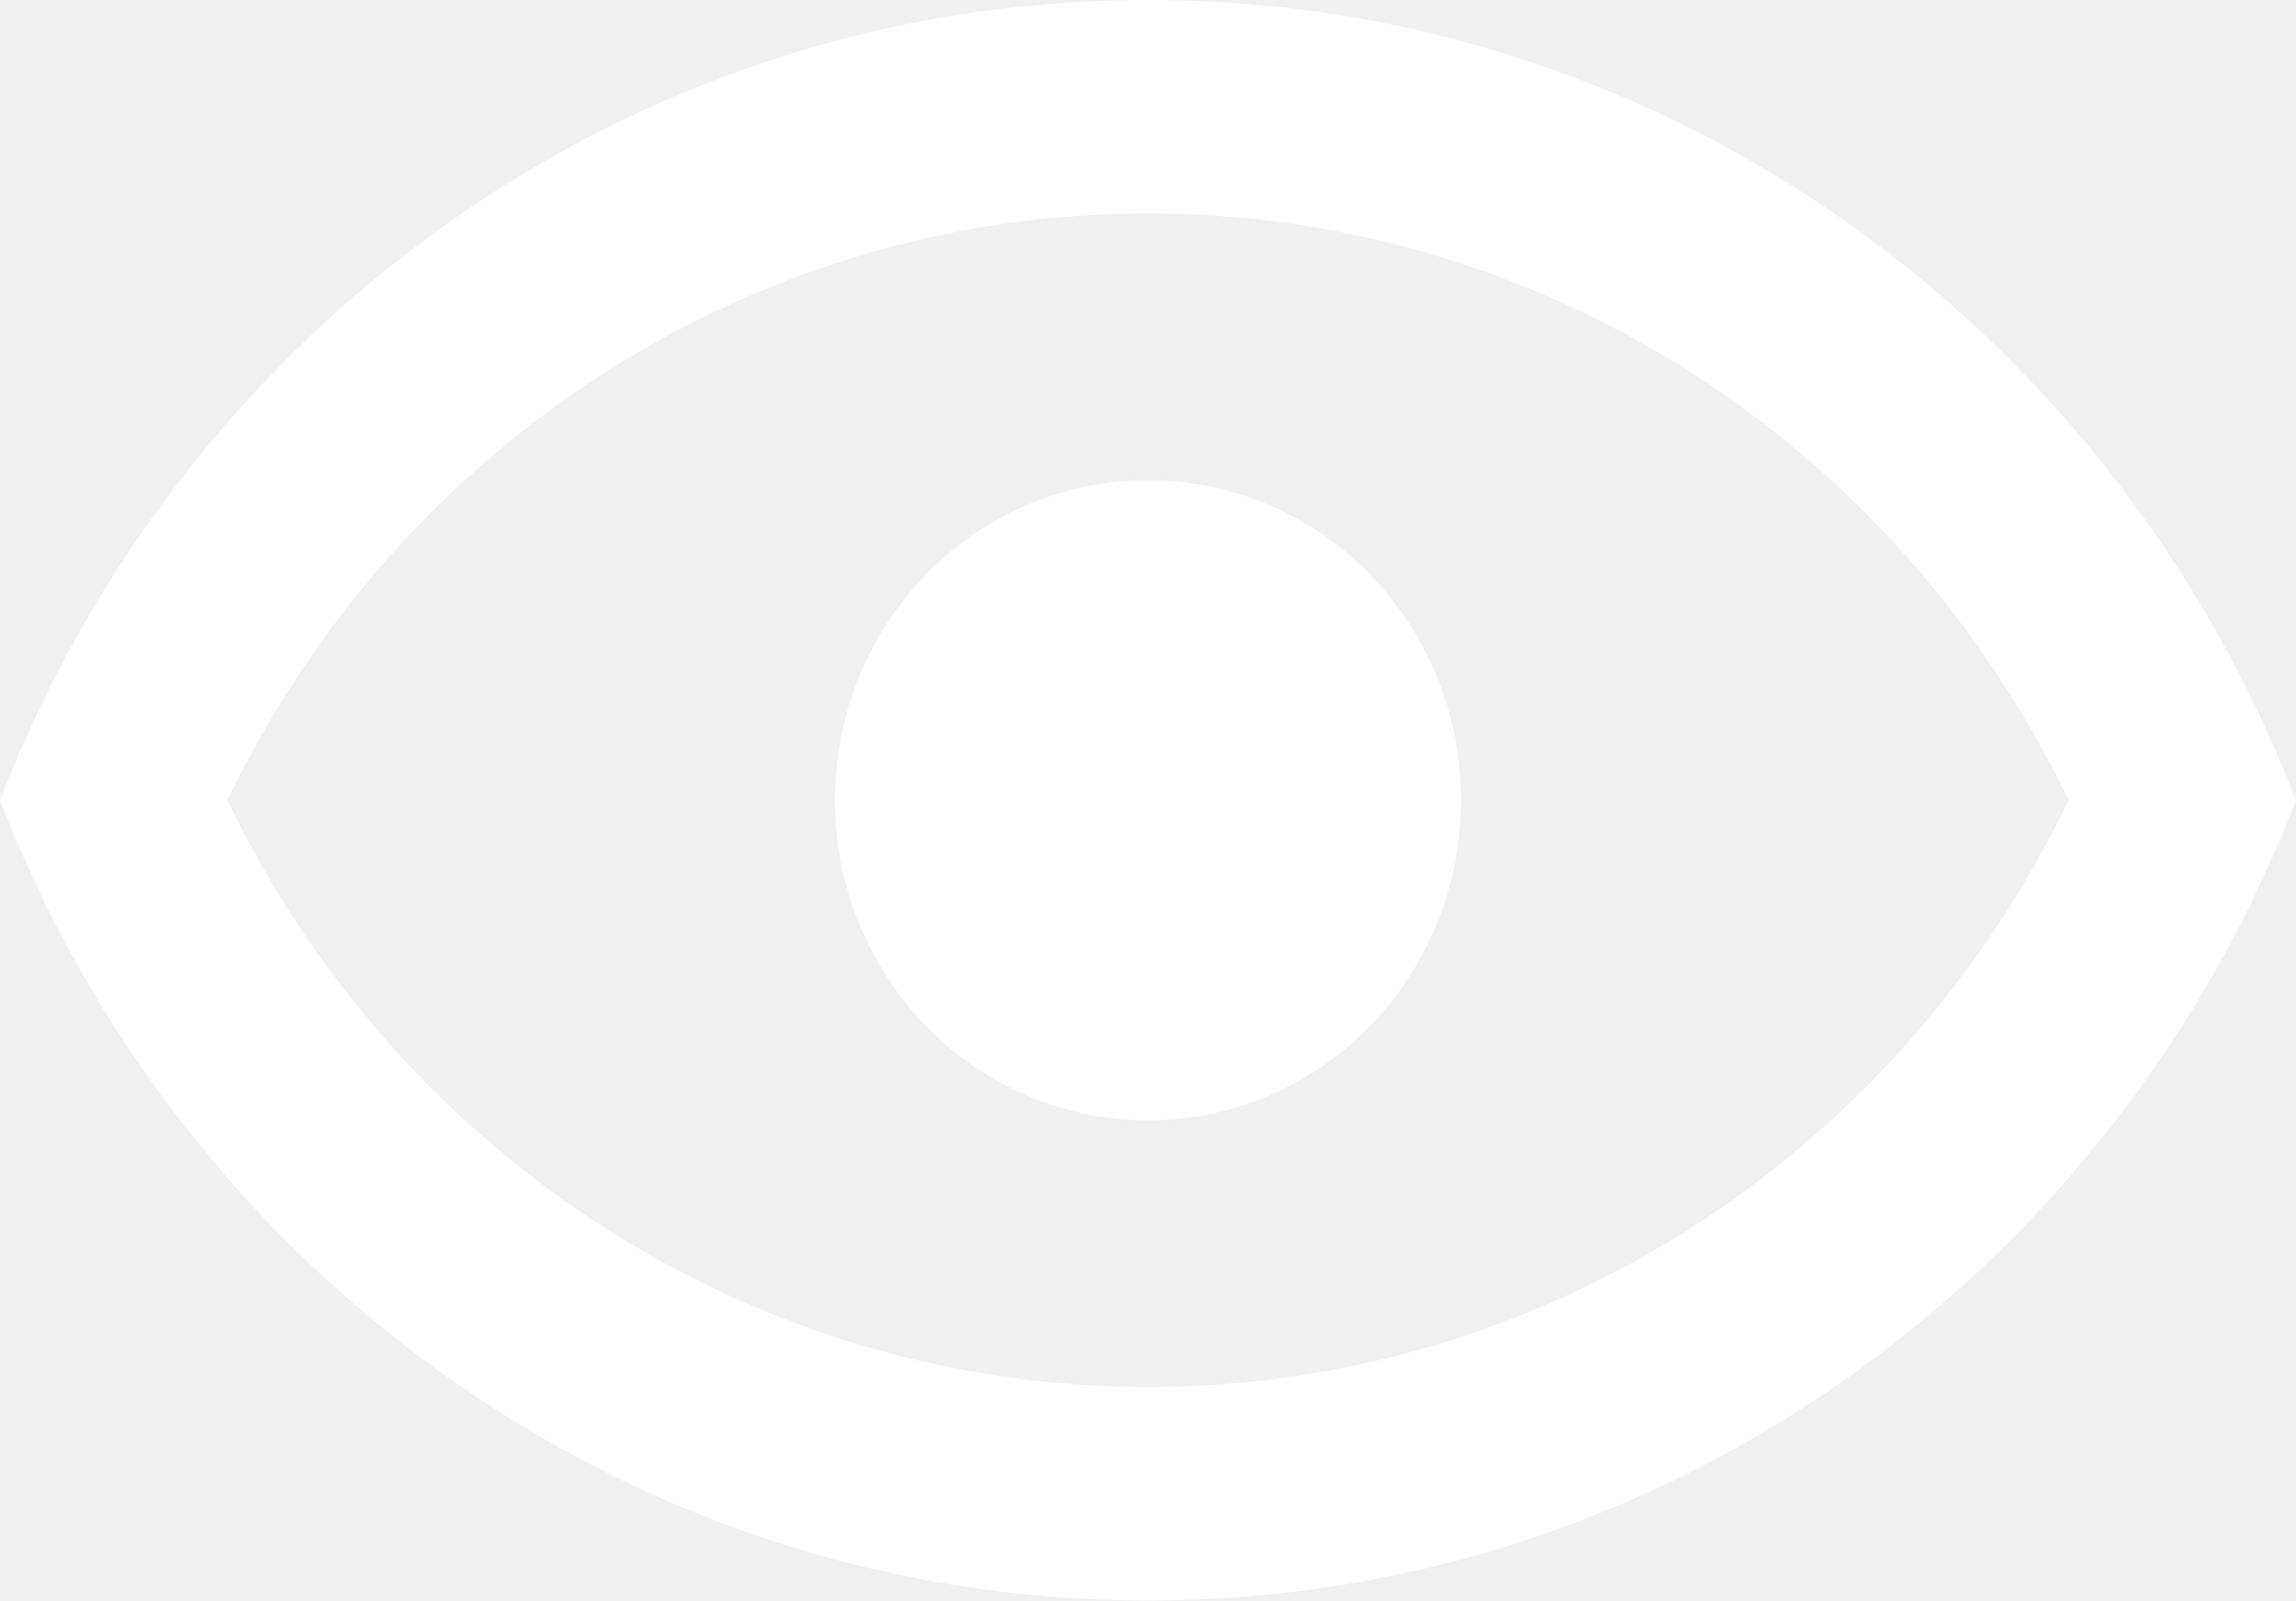
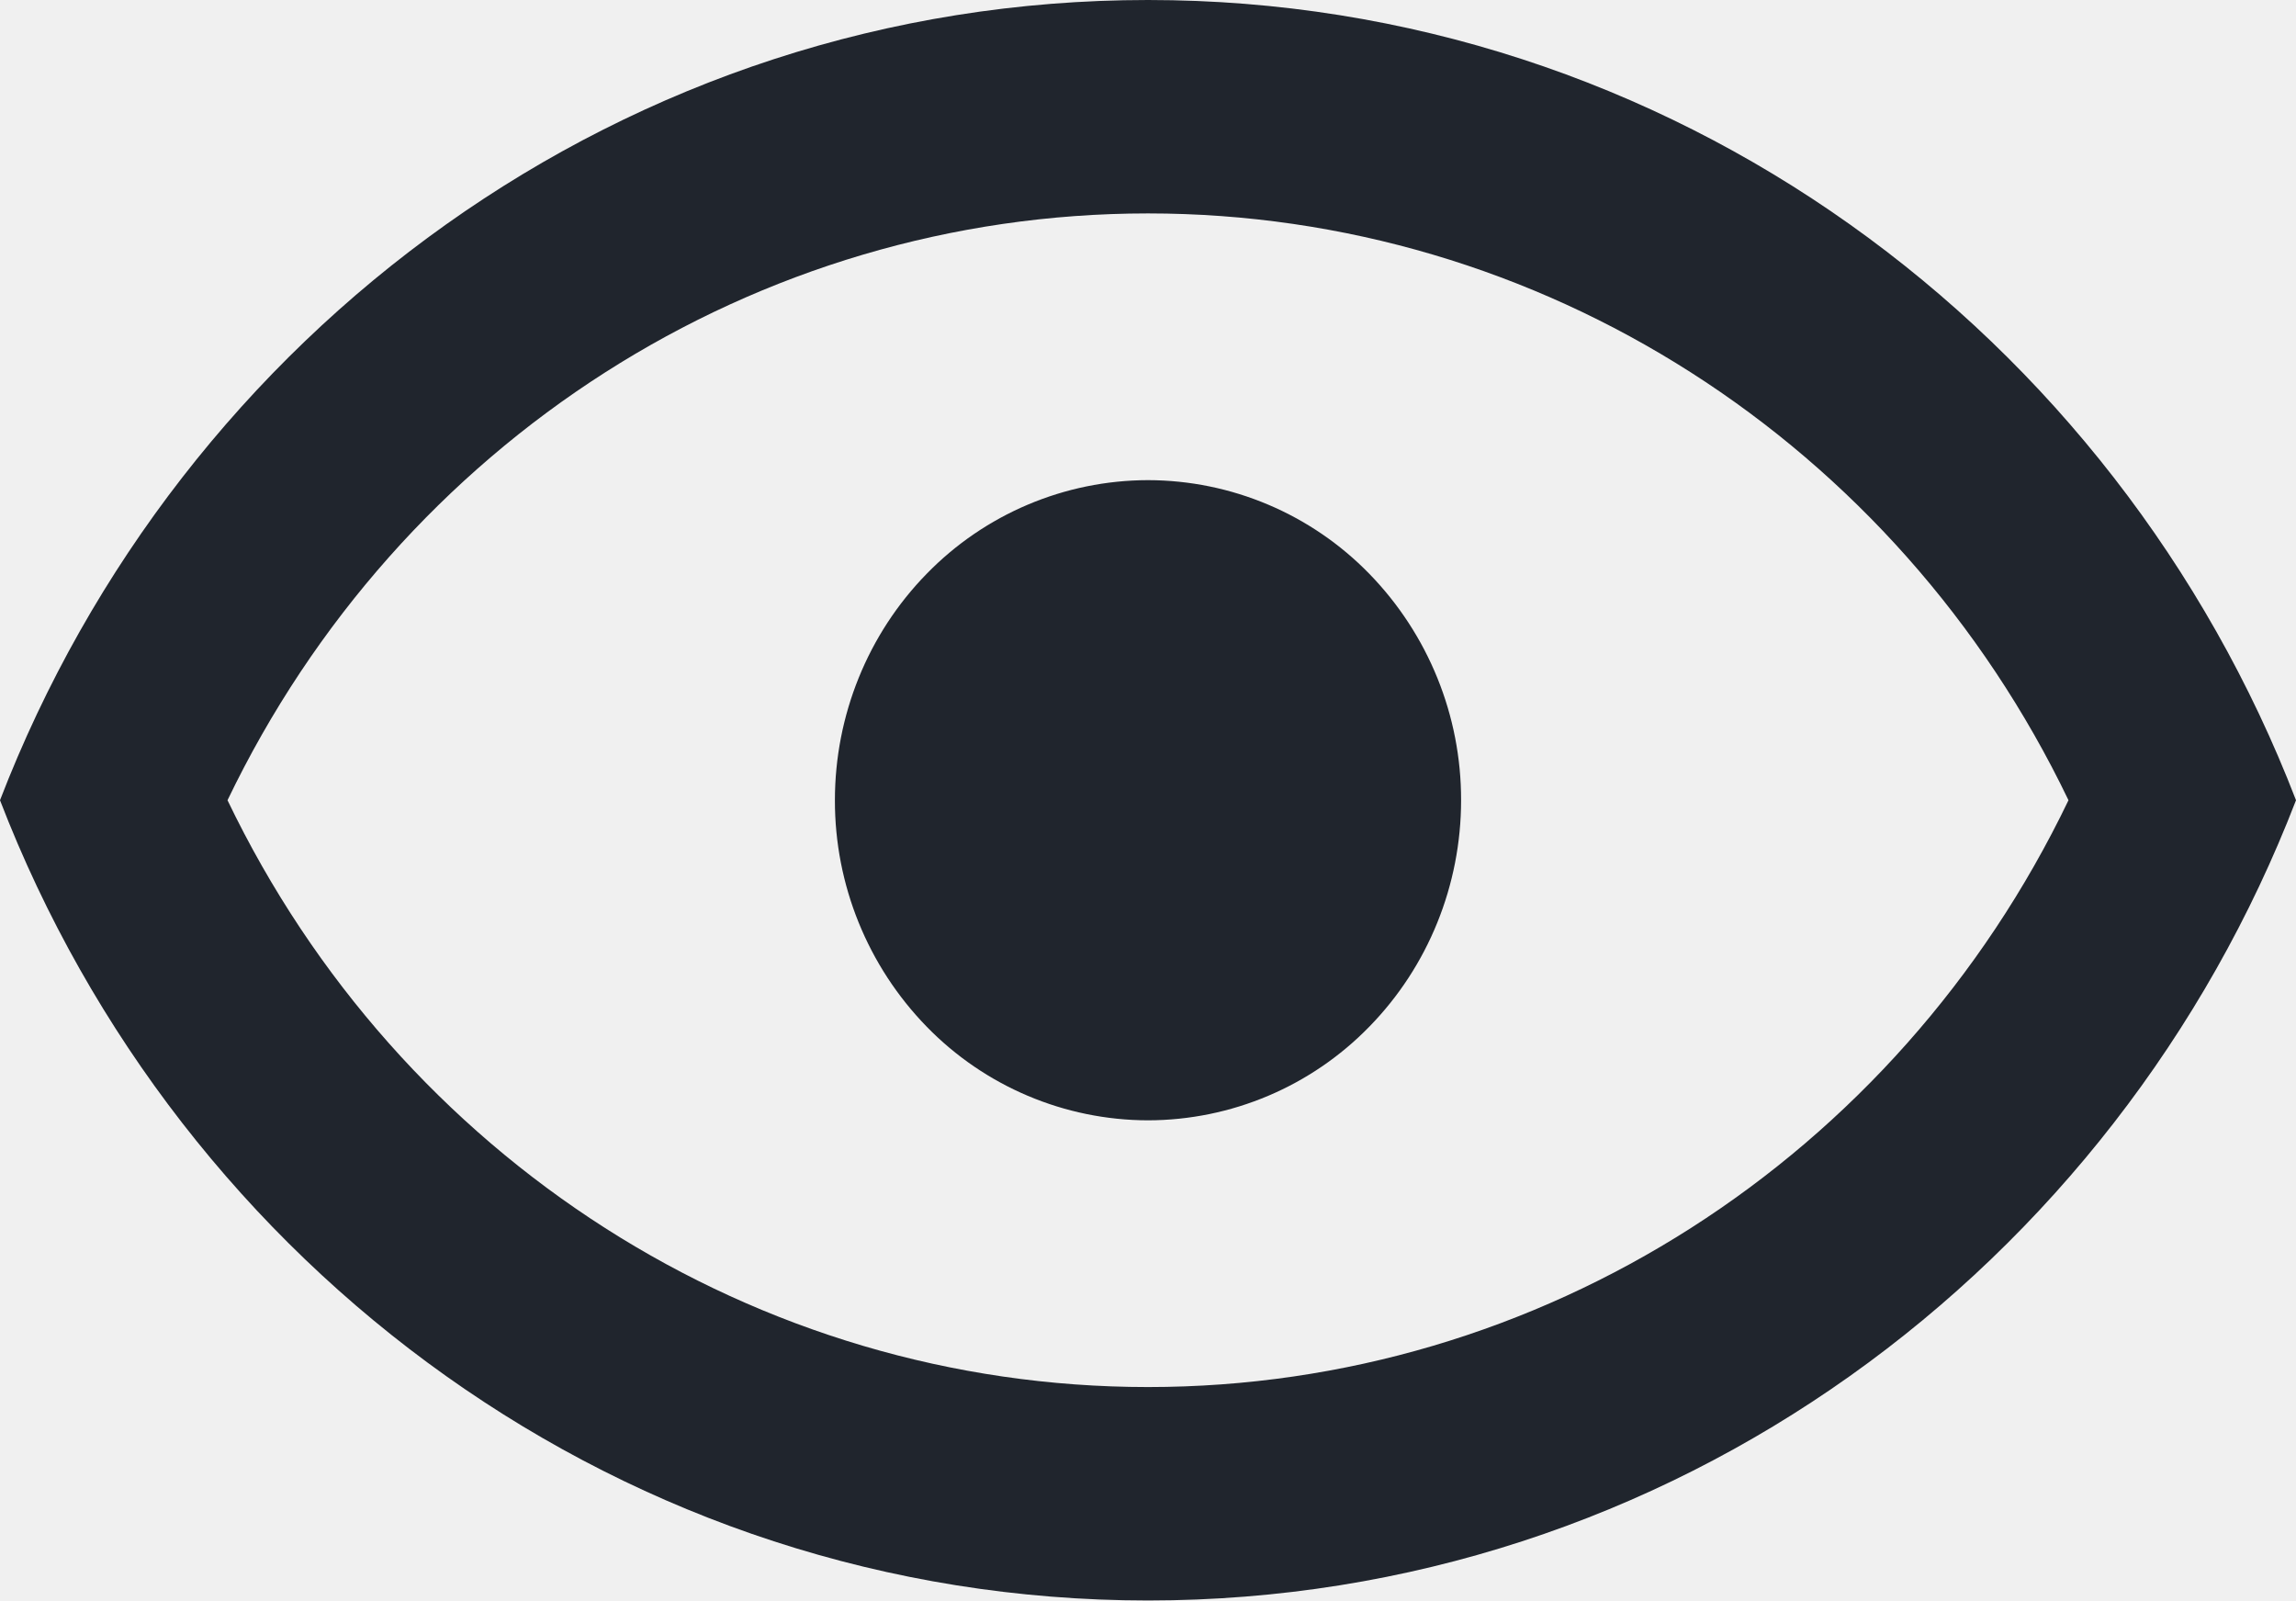
<svg xmlns="http://www.w3.org/2000/svg" width="33" height="23" fill="none">
-   <path d="M16.5 6.9a4.45 4.45 0 013.182 1.347A4.652 4.652 0 0121 11.5c0 1.22-.474 2.39-1.318 3.253A4.45 4.45 0 0116.5 16.1a4.45 4.45 0 01-3.182-1.347A4.652 4.652 0 0112 11.5c0-1.22.474-2.39 1.318-3.253A4.45 4.45 0 0116.5 6.9zm0-6.9C24 0 30.405 4.769 33 11.5 30.405 18.231 24 23 16.5 23S2.595 18.231 0 11.5C2.595 4.769 9 0 16.5 0zM3.27 11.5c2.475 5.152 7.59 8.433 13.23 8.433 5.64 0 10.755-3.281 13.23-8.433-2.475-5.152-7.59-8.433-13.23-8.433-5.64 0-10.755 3.281-13.23 8.433z" fill="#fff" />
+   <path d="M16.5 6.9a4.45 4.45 0 013.182 1.347A4.652 4.652 0 0121 11.5c0 1.22-.474 2.39-1.318 3.253A4.45 4.45 0 0116.5 16.1a4.45 4.45 0 01-3.182-1.347A4.652 4.652 0 0112 11.5c0-1.22.474-2.39 1.318-3.253A4.45 4.45 0 0116.5 6.9zm0-6.9C24 0 30.405 4.769 33 11.5 30.405 18.231 24 23 16.5 23S2.595 18.231 0 11.5C2.595 4.769 9 0 16.5 0zM3.27 11.5c2.475 5.152 7.59 8.433 13.23 8.433 5.64 0 10.755-3.281 13.23-8.433-2.475-5.152-7.59-8.433-13.23-8.433-5.64 0-10.755 3.281-13.23 8.433z" fill="#20252D" />
</svg>
